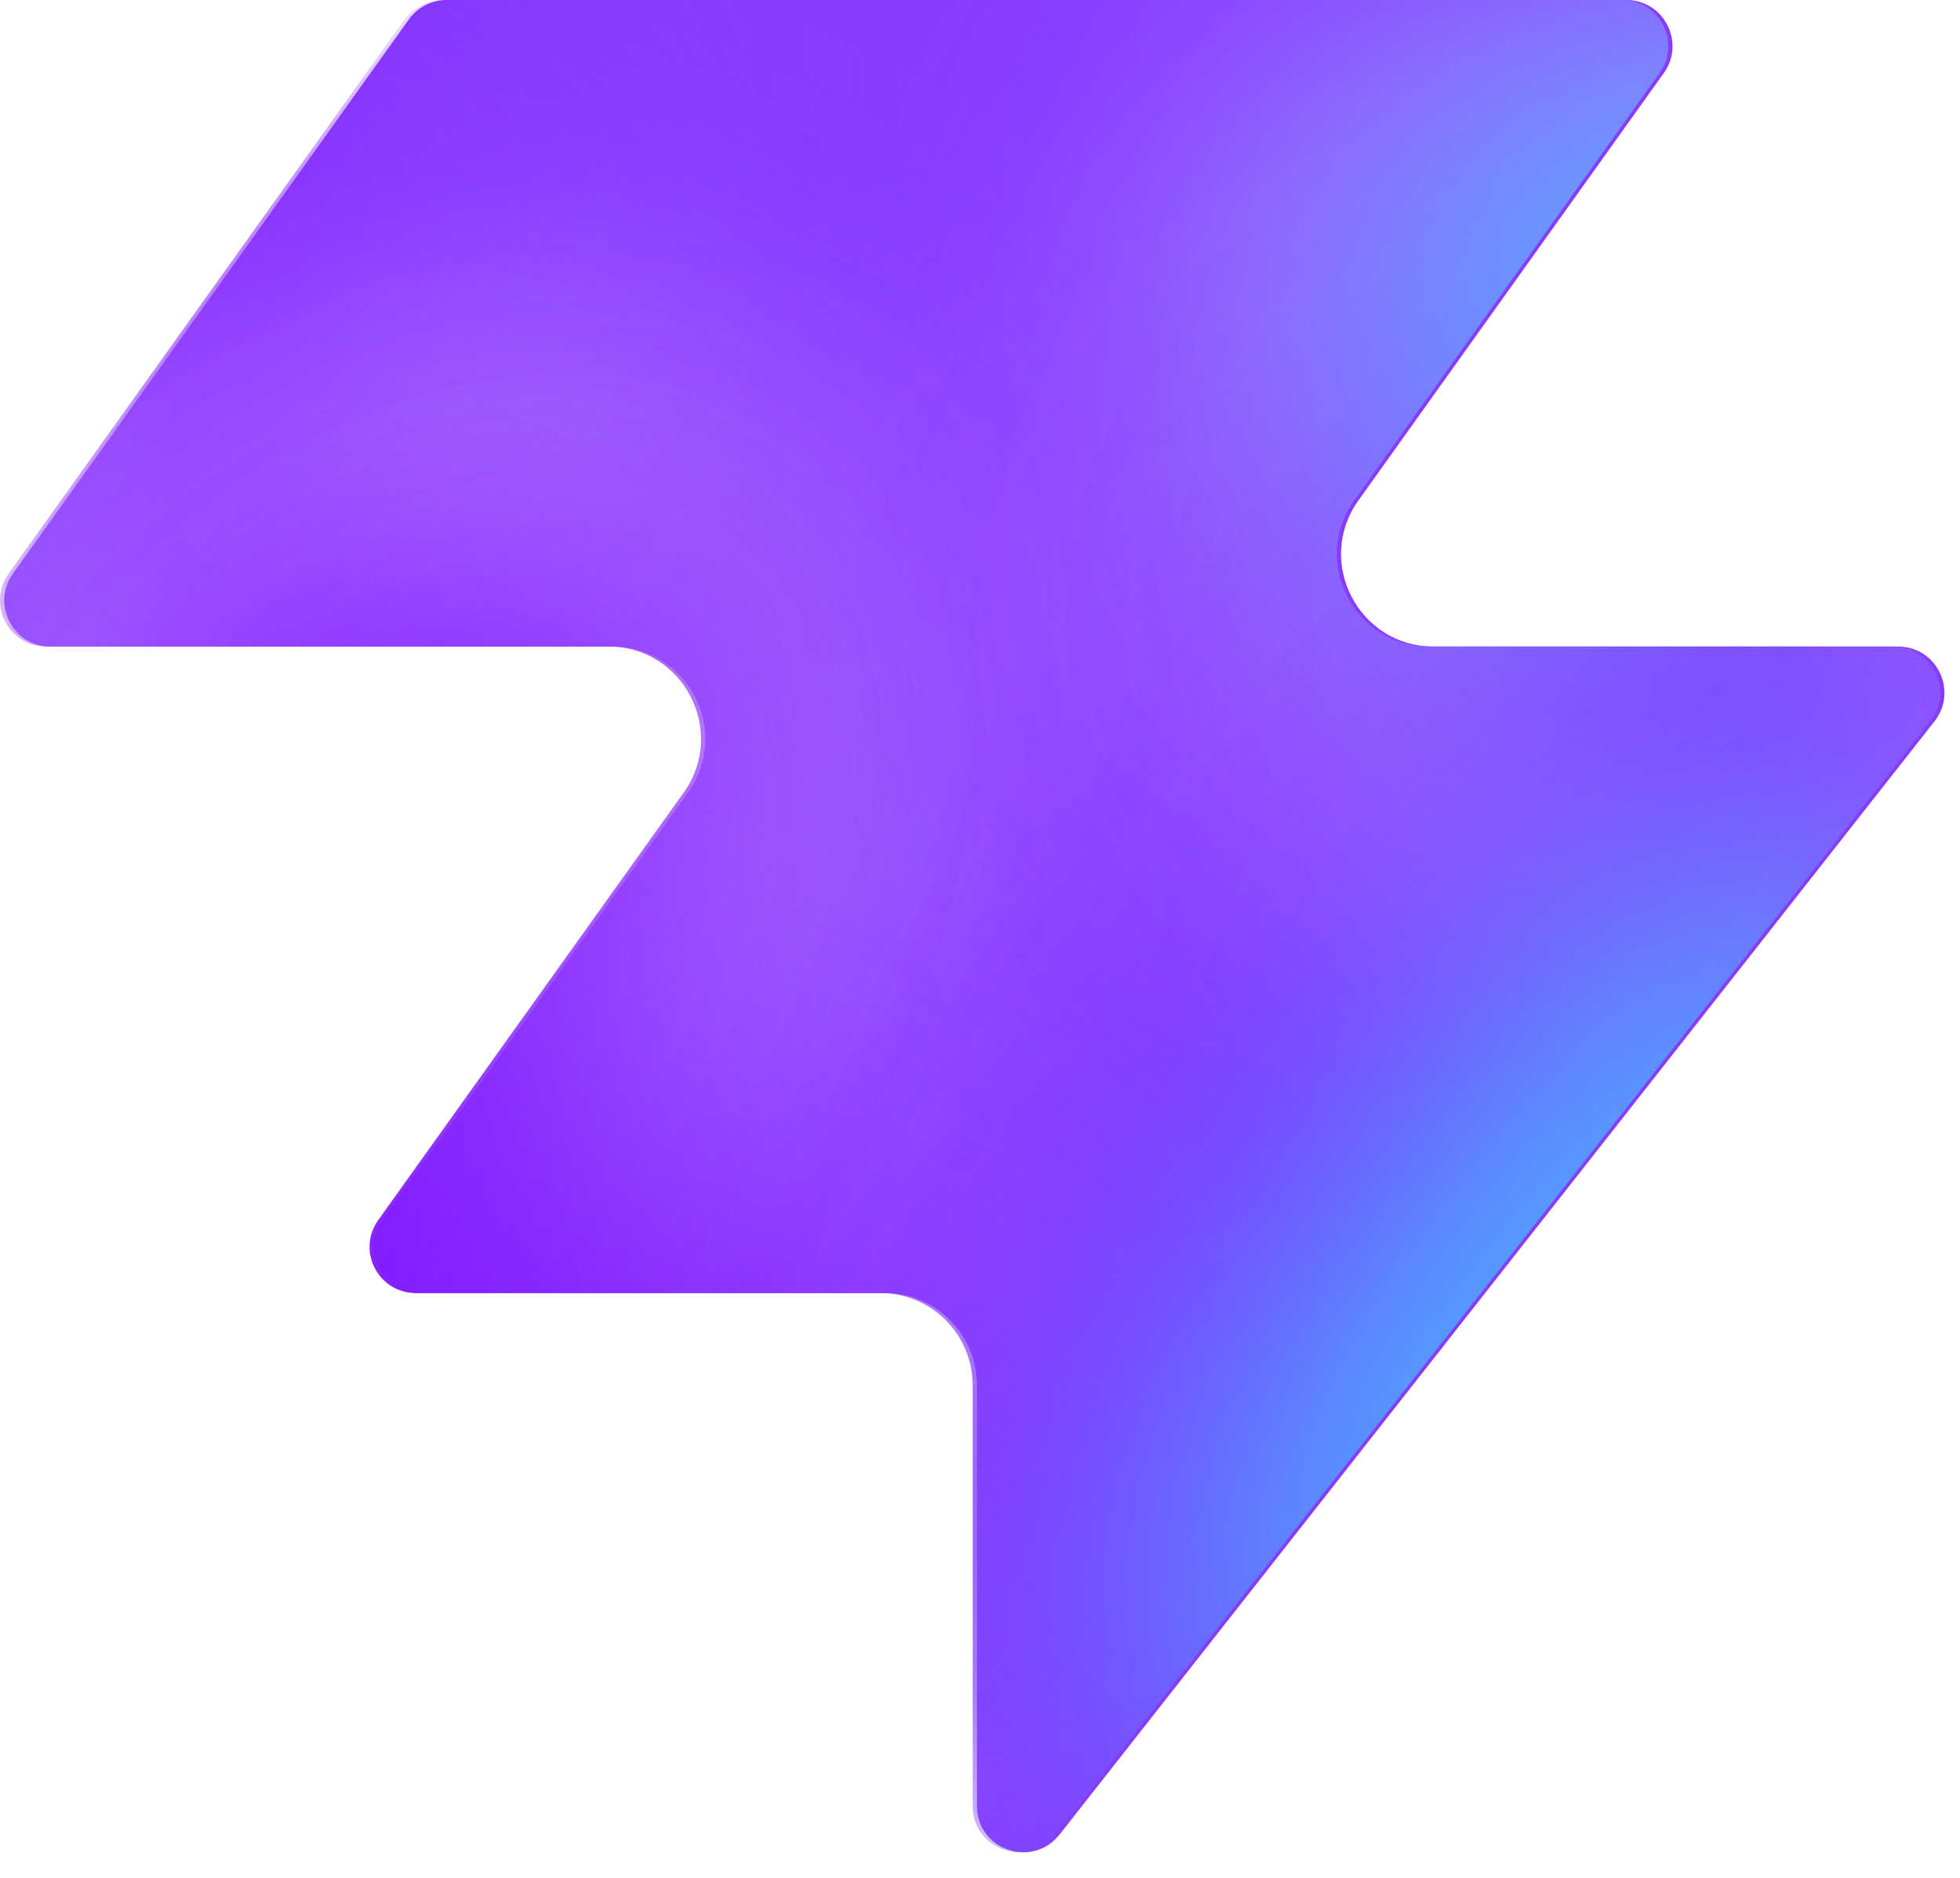
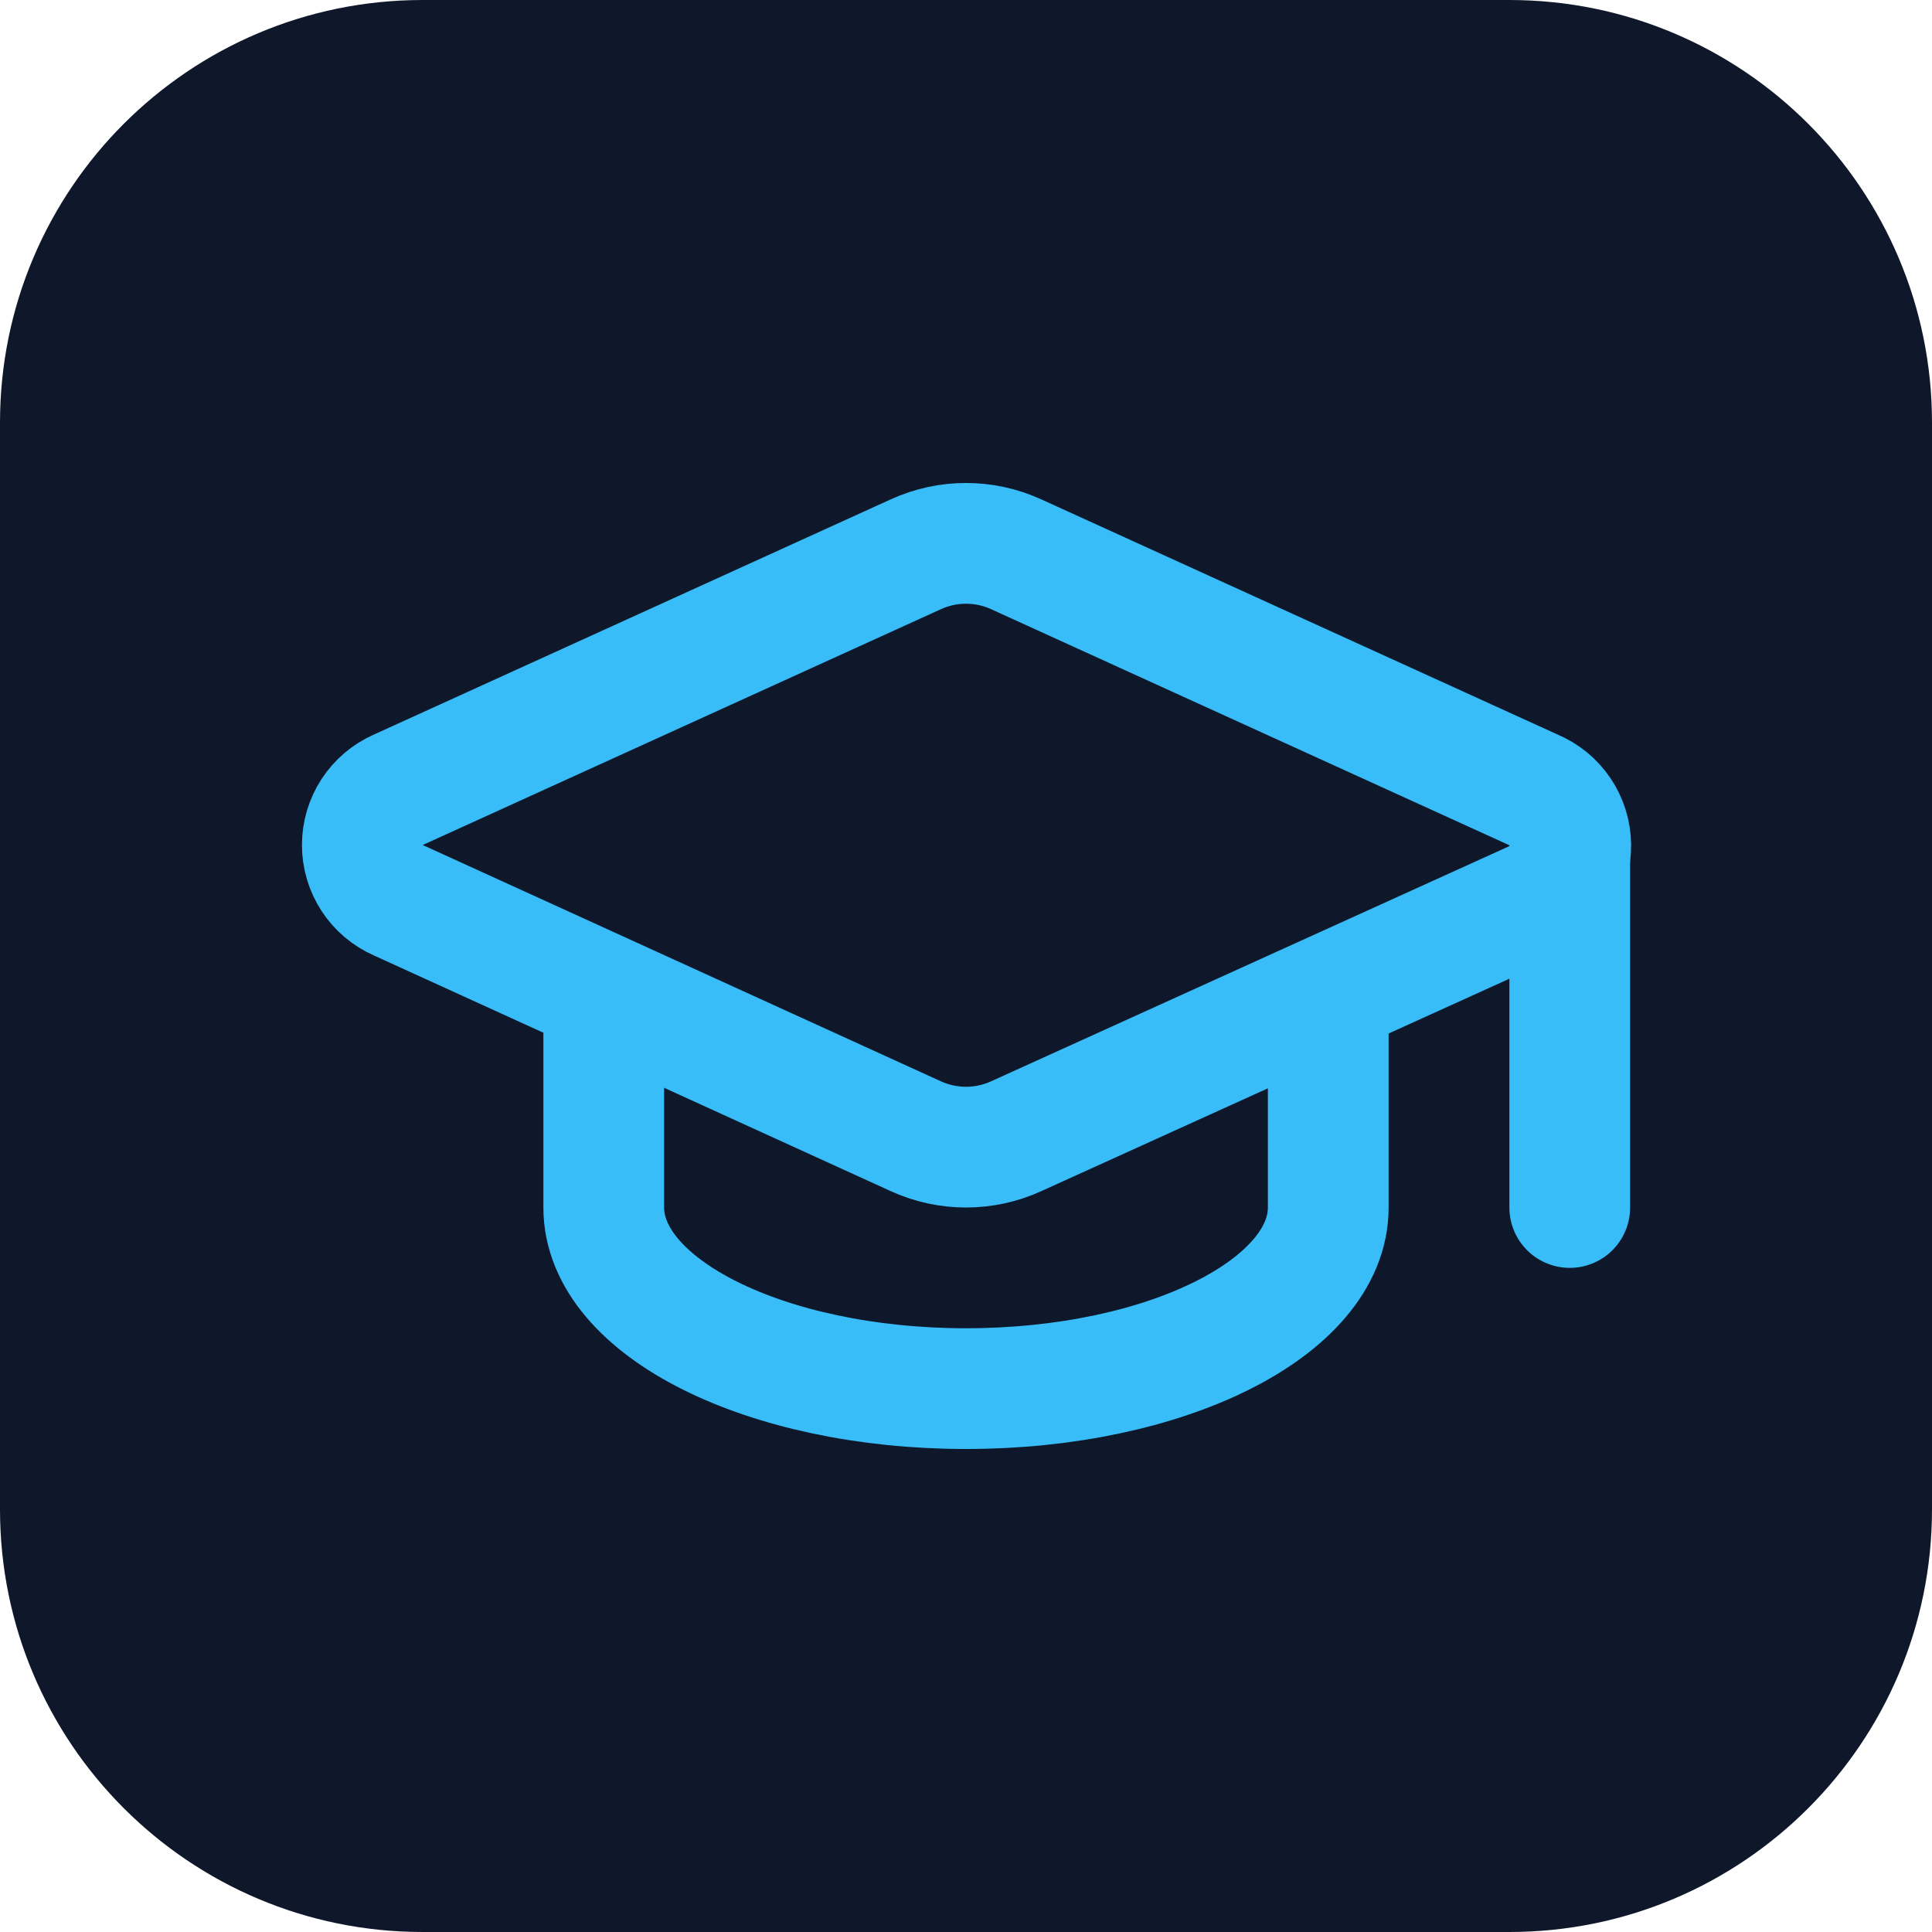
- <svg xmlns="http://www.w3.org/2000/svg" width="48" height="46" fill="none" viewBox="0 0 48 46">
-   <path fill="#863bff" d="M25.946 44.938c-.664.845-2.021.375-2.021-.698V33.937a2.26 2.26 0 0 0-2.262-2.262H10.287c-.92 0-1.456-1.04-.92-1.788l7.48-10.471c1.07-1.497 0-3.578-1.842-3.578H1.237c-.92 0-1.456-1.04-.92-1.788L10.013.474c.214-.297.556-.474.92-.474h28.894c.92 0 1.456 1.04.92 1.788l-7.48 10.471c-1.07 1.498 0 3.579 1.842 3.579h11.377c.943 0 1.473 1.088.89 1.83L25.947 44.94z" style="fill:#863bff;fill:color(display-p3 .525 .23 1);fill-opacity:1" />
-   <mask id="a" width="48" height="46" x="0" y="0" maskUnits="userSpaceOnUse" style="mask-type:alpha">
-     <path fill="#000" d="M25.842 44.938c-.664.844-2.021.375-2.021-.698V33.937a2.26 2.26 0 0 0-2.262-2.262H10.183c-.92 0-1.456-1.04-.92-1.788l7.48-10.471c1.07-1.498 0-3.579-1.842-3.579H1.133c-.92 0-1.456-1.04-.92-1.787L9.91.473c.214-.297.556-.474.92-.474h28.894c.92 0 1.456 1.04.92 1.788l-7.48 10.471c-1.07 1.498 0 3.578 1.842 3.578h11.377c.943 0 1.473 1.088.89 1.832L25.843 44.94z" style="fill:#000;fill-opacity:1" />
-   </mask>
-   <g mask="url(#a)">
-     <g filter="url(#b)">
-       <ellipse cx="5.508" cy="14.704" fill="#ede6ff" rx="5.508" ry="14.704" style="fill:#ede6ff;fill:color(display-p3 .927 .903 1);fill-opacity:1" transform="matrix(.00324 1 1 -.00324 -4.47 31.516)" />
-     </g>
-     <g filter="url(#c)">
-       <ellipse cx="10.399" cy="29.851" fill="#ede6ff" rx="10.399" ry="29.851" style="fill:#ede6ff;fill:color(display-p3 .927 .903 1);fill-opacity:1" transform="matrix(.00324 1 1 -.00324 -39.328 7.883)" />
-     </g>
-     <g filter="url(#d)">
-       <ellipse cx="5.508" cy="30.487" fill="#7e14ff" rx="5.508" ry="30.487" style="fill:#7e14ff;fill:color(display-p3 .492 .077 1);fill-opacity:1" transform="rotate(89.814 -25.913 -14.639)scale(1 -1)" />
-     </g>
-     <g filter="url(#e)">
-       <ellipse cx="5.508" cy="30.599" fill="#7e14ff" rx="5.508" ry="30.599" style="fill:#7e14ff;fill:color(display-p3 .492 .077 1);fill-opacity:1" transform="rotate(89.814 -32.644 -3.334)scale(1 -1)" />
-     </g>
-     <g filter="url(#f)">
-       <ellipse cx="5.508" cy="30.599" fill="#7e14ff" rx="5.508" ry="30.599" style="fill:#7e14ff;fill:color(display-p3 .492 .077 1);fill-opacity:1" transform="matrix(.00324 1 1 -.00324 -34.34 30.47)" />
-     </g>
-     <g filter="url(#g)">
-       <ellipse cx="14.072" cy="22.078" fill="#ede6ff" rx="14.072" ry="22.078" style="fill:#ede6ff;fill:color(display-p3 .927 .903 1);fill-opacity:1" transform="rotate(93.35 24.506 48.493)scale(-1 1)" />
-     </g>
-     <g filter="url(#h)">
-       <ellipse cx="3.47" cy="21.501" fill="#7e14ff" rx="3.47" ry="21.501" style="fill:#7e14ff;fill:color(display-p3 .492 .077 1);fill-opacity:1" transform="rotate(89.009 28.708 47.59)scale(-1 1)" />
-     </g>
-     <g filter="url(#i)">
-       <ellipse cx="3.47" cy="21.501" fill="#7e14ff" rx="3.47" ry="21.501" style="fill:#7e14ff;fill:color(display-p3 .492 .077 1);fill-opacity:1" transform="rotate(89.009 28.708 47.59)scale(-1 1)" />
-     </g>
-     <g filter="url(#j)">
-       <ellipse cx=".387" cy="8.972" fill="#7e14ff" rx="4.407" ry="29.108" style="fill:#7e14ff;fill:color(display-p3 .492 .077 1);fill-opacity:1" transform="rotate(39.51 .387 8.972)" />
-     </g>
-     <g filter="url(#k)">
-       <ellipse cx="47.523" cy="-6.092" fill="#7e14ff" rx="4.407" ry="29.108" style="fill:#7e14ff;fill:color(display-p3 .492 .077 1);fill-opacity:1" transform="rotate(37.892 47.523 -6.092)" />
-     </g>
-     <g filter="url(#l)">
-       <ellipse cx="41.412" cy="6.333" fill="#47bfff" rx="5.971" ry="9.665" style="fill:#47bfff;fill:color(display-p3 .28 .748 1);fill-opacity:1" transform="rotate(37.892 41.412 6.333)" />
-     </g>
-     <g filter="url(#m)">
-       <ellipse cx="-1.879" cy="38.332" fill="#7e14ff" rx="4.407" ry="29.108" style="fill:#7e14ff;fill:color(display-p3 .492 .077 1);fill-opacity:1" transform="rotate(37.892 -1.88 38.332)" />
-     </g>
-     <g filter="url(#n)">
-       <ellipse cx="-1.879" cy="38.332" fill="#7e14ff" rx="4.407" ry="29.108" style="fill:#7e14ff;fill:color(display-p3 .492 .077 1);fill-opacity:1" transform="rotate(37.892 -1.88 38.332)" />
-     </g>
-     <g filter="url(#o)">
-       <ellipse cx="35.651" cy="29.907" fill="#7e14ff" rx="4.407" ry="29.108" style="fill:#7e14ff;fill:color(display-p3 .492 .077 1);fill-opacity:1" transform="rotate(37.892 35.651 29.907)" />
-     </g>
-     <g filter="url(#p)">
-       <ellipse cx="38.418" cy="32.4" fill="#47bfff" rx="5.971" ry="15.297" style="fill:#47bfff;fill:color(display-p3 .28 .748 1);fill-opacity:1" transform="rotate(37.892 38.418 32.4)" />
-     </g>
+ <svg xmlns="http://www.w3.org/2000/svg" viewBox="0 0 32 32">
+   <rect width="32" height="32" rx="7" fill="#0f172a" />
+   <g transform="translate(4 4)" fill="none" stroke="#38bdf8" stroke-width="2" stroke-linecap="round" stroke-linejoin="round">
+     <path d="M21.42 10.922a1 1 0 0 0-.019-1.838L12.83 5.18a2 2 0 0 0-1.66 0L2.6 9.08a1 1 0 0 0 0 1.832l8.57 3.908a2 2 0 0 0 1.66 0z" />
+     <path d="M22 10v6" />
+     <path d="M6 12.5V16a6 3 0 0 0 12 0v-3.5" />
  </g>
-   <defs>
-     <filter id="b" width="60.045" height="41.654" x="-19.77" y="16.149" color-interpolation-filters="sRGB" filterUnits="userSpaceOnUse">
-       <feFlood flood-opacity="0" result="BackgroundImageFix" />
-       <feBlend in="SourceGraphic" in2="BackgroundImageFix" result="shape" />
-       <feGaussianBlur result="effect1_foregroundBlur_2002_17158" stdDeviation="7.659" />
-     </filter>
-     <filter id="c" width="90.34" height="51.437" x="-54.613" y="-7.533" color-interpolation-filters="sRGB" filterUnits="userSpaceOnUse">
-       <feFlood flood-opacity="0" result="BackgroundImageFix" />
-       <feBlend in="SourceGraphic" in2="BackgroundImageFix" result="shape" />
-       <feGaussianBlur result="effect1_foregroundBlur_2002_17158" stdDeviation="7.659" />
-     </filter>
-     <filter id="d" width="79.355" height="29.4" x="-49.64" y="2.03" color-interpolation-filters="sRGB" filterUnits="userSpaceOnUse">
-       <feFlood flood-opacity="0" result="BackgroundImageFix" />
-       <feBlend in="SourceGraphic" in2="BackgroundImageFix" result="shape" />
-       <feGaussianBlur result="effect1_foregroundBlur_2002_17158" stdDeviation="4.596" />
-     </filter>
-     <filter id="e" width="79.579" height="29.4" x="-45.045" y="20.029" color-interpolation-filters="sRGB" filterUnits="userSpaceOnUse">
-       <feFlood flood-opacity="0" result="BackgroundImageFix" />
-       <feBlend in="SourceGraphic" in2="BackgroundImageFix" result="shape" />
-       <feGaussianBlur result="effect1_foregroundBlur_2002_17158" stdDeviation="4.596" />
-     </filter>
-     <filter id="f" width="79.579" height="29.4" x="-43.513" y="21.178" color-interpolation-filters="sRGB" filterUnits="userSpaceOnUse">
-       <feFlood flood-opacity="0" result="BackgroundImageFix" />
-       <feBlend in="SourceGraphic" in2="BackgroundImageFix" result="shape" />
-       <feGaussianBlur result="effect1_foregroundBlur_2002_17158" stdDeviation="4.596" />
-     </filter>
-     <filter id="g" width="74.749" height="58.852" x="15.756" y="-17.901" color-interpolation-filters="sRGB" filterUnits="userSpaceOnUse">
-       <feFlood flood-opacity="0" result="BackgroundImageFix" />
-       <feBlend in="SourceGraphic" in2="BackgroundImageFix" result="shape" />
-       <feGaussianBlur result="effect1_foregroundBlur_2002_17158" stdDeviation="7.659" />
-     </filter>
-     <filter id="h" width="61.377" height="25.362" x="23.548" y="2.284" color-interpolation-filters="sRGB" filterUnits="userSpaceOnUse">
-       <feFlood flood-opacity="0" result="BackgroundImageFix" />
-       <feBlend in="SourceGraphic" in2="BackgroundImageFix" result="shape" />
-       <feGaussianBlur result="effect1_foregroundBlur_2002_17158" stdDeviation="4.596" />
-     </filter>
-     <filter id="i" width="61.377" height="25.362" x="23.548" y="2.284" color-interpolation-filters="sRGB" filterUnits="userSpaceOnUse">
-       <feFlood flood-opacity="0" result="BackgroundImageFix" />
-       <feBlend in="SourceGraphic" in2="BackgroundImageFix" result="shape" />
-       <feGaussianBlur result="effect1_foregroundBlur_2002_17158" stdDeviation="4.596" />
-     </filter>
-     <filter id="j" width="56.045" height="63.649" x="-27.636" y="-22.853" color-interpolation-filters="sRGB" filterUnits="userSpaceOnUse">
-       <feFlood flood-opacity="0" result="BackgroundImageFix" />
-       <feBlend in="SourceGraphic" in2="BackgroundImageFix" result="shape" />
-       <feGaussianBlur result="effect1_foregroundBlur_2002_17158" stdDeviation="4.596" />
-     </filter>
-     <filter id="k" width="54.814" height="64.646" x="20.116" y="-38.415" color-interpolation-filters="sRGB" filterUnits="userSpaceOnUse">
-       <feFlood flood-opacity="0" result="BackgroundImageFix" />
-       <feBlend in="SourceGraphic" in2="BackgroundImageFix" result="shape" />
-       <feGaussianBlur result="effect1_foregroundBlur_2002_17158" stdDeviation="4.596" />
-     </filter>
-     <filter id="l" width="33.541" height="35.313" x="24.641" y="-11.323" color-interpolation-filters="sRGB" filterUnits="userSpaceOnUse">
-       <feFlood flood-opacity="0" result="BackgroundImageFix" />
-       <feBlend in="SourceGraphic" in2="BackgroundImageFix" result="shape" />
-       <feGaussianBlur result="effect1_foregroundBlur_2002_17158" stdDeviation="4.596" />
-     </filter>
-     <filter id="m" width="54.814" height="64.646" x="-29.286" y="6.009" color-interpolation-filters="sRGB" filterUnits="userSpaceOnUse">
-       <feFlood flood-opacity="0" result="BackgroundImageFix" />
-       <feBlend in="SourceGraphic" in2="BackgroundImageFix" result="shape" />
-       <feGaussianBlur result="effect1_foregroundBlur_2002_17158" stdDeviation="4.596" />
-     </filter>
-     <filter id="n" width="54.814" height="64.646" x="-29.286" y="6.009" color-interpolation-filters="sRGB" filterUnits="userSpaceOnUse">
-       <feFlood flood-opacity="0" result="BackgroundImageFix" />
-       <feBlend in="SourceGraphic" in2="BackgroundImageFix" result="shape" />
-       <feGaussianBlur result="effect1_foregroundBlur_2002_17158" stdDeviation="4.596" />
-     </filter>
-     <filter id="o" width="54.814" height="64.646" x="8.244" y="-2.416" color-interpolation-filters="sRGB" filterUnits="userSpaceOnUse">
-       <feFlood flood-opacity="0" result="BackgroundImageFix" />
-       <feBlend in="SourceGraphic" in2="BackgroundImageFix" result="shape" />
-       <feGaussianBlur result="effect1_foregroundBlur_2002_17158" stdDeviation="4.596" />
-     </filter>
-     <filter id="p" width="39.409" height="43.623" x="18.713" y="10.588" color-interpolation-filters="sRGB" filterUnits="userSpaceOnUse">
-       <feFlood flood-opacity="0" result="BackgroundImageFix" />
-       <feBlend in="SourceGraphic" in2="BackgroundImageFix" result="shape" />
-       <feGaussianBlur result="effect1_foregroundBlur_2002_17158" stdDeviation="4.596" />
-     </filter>
-   </defs>
</svg>
